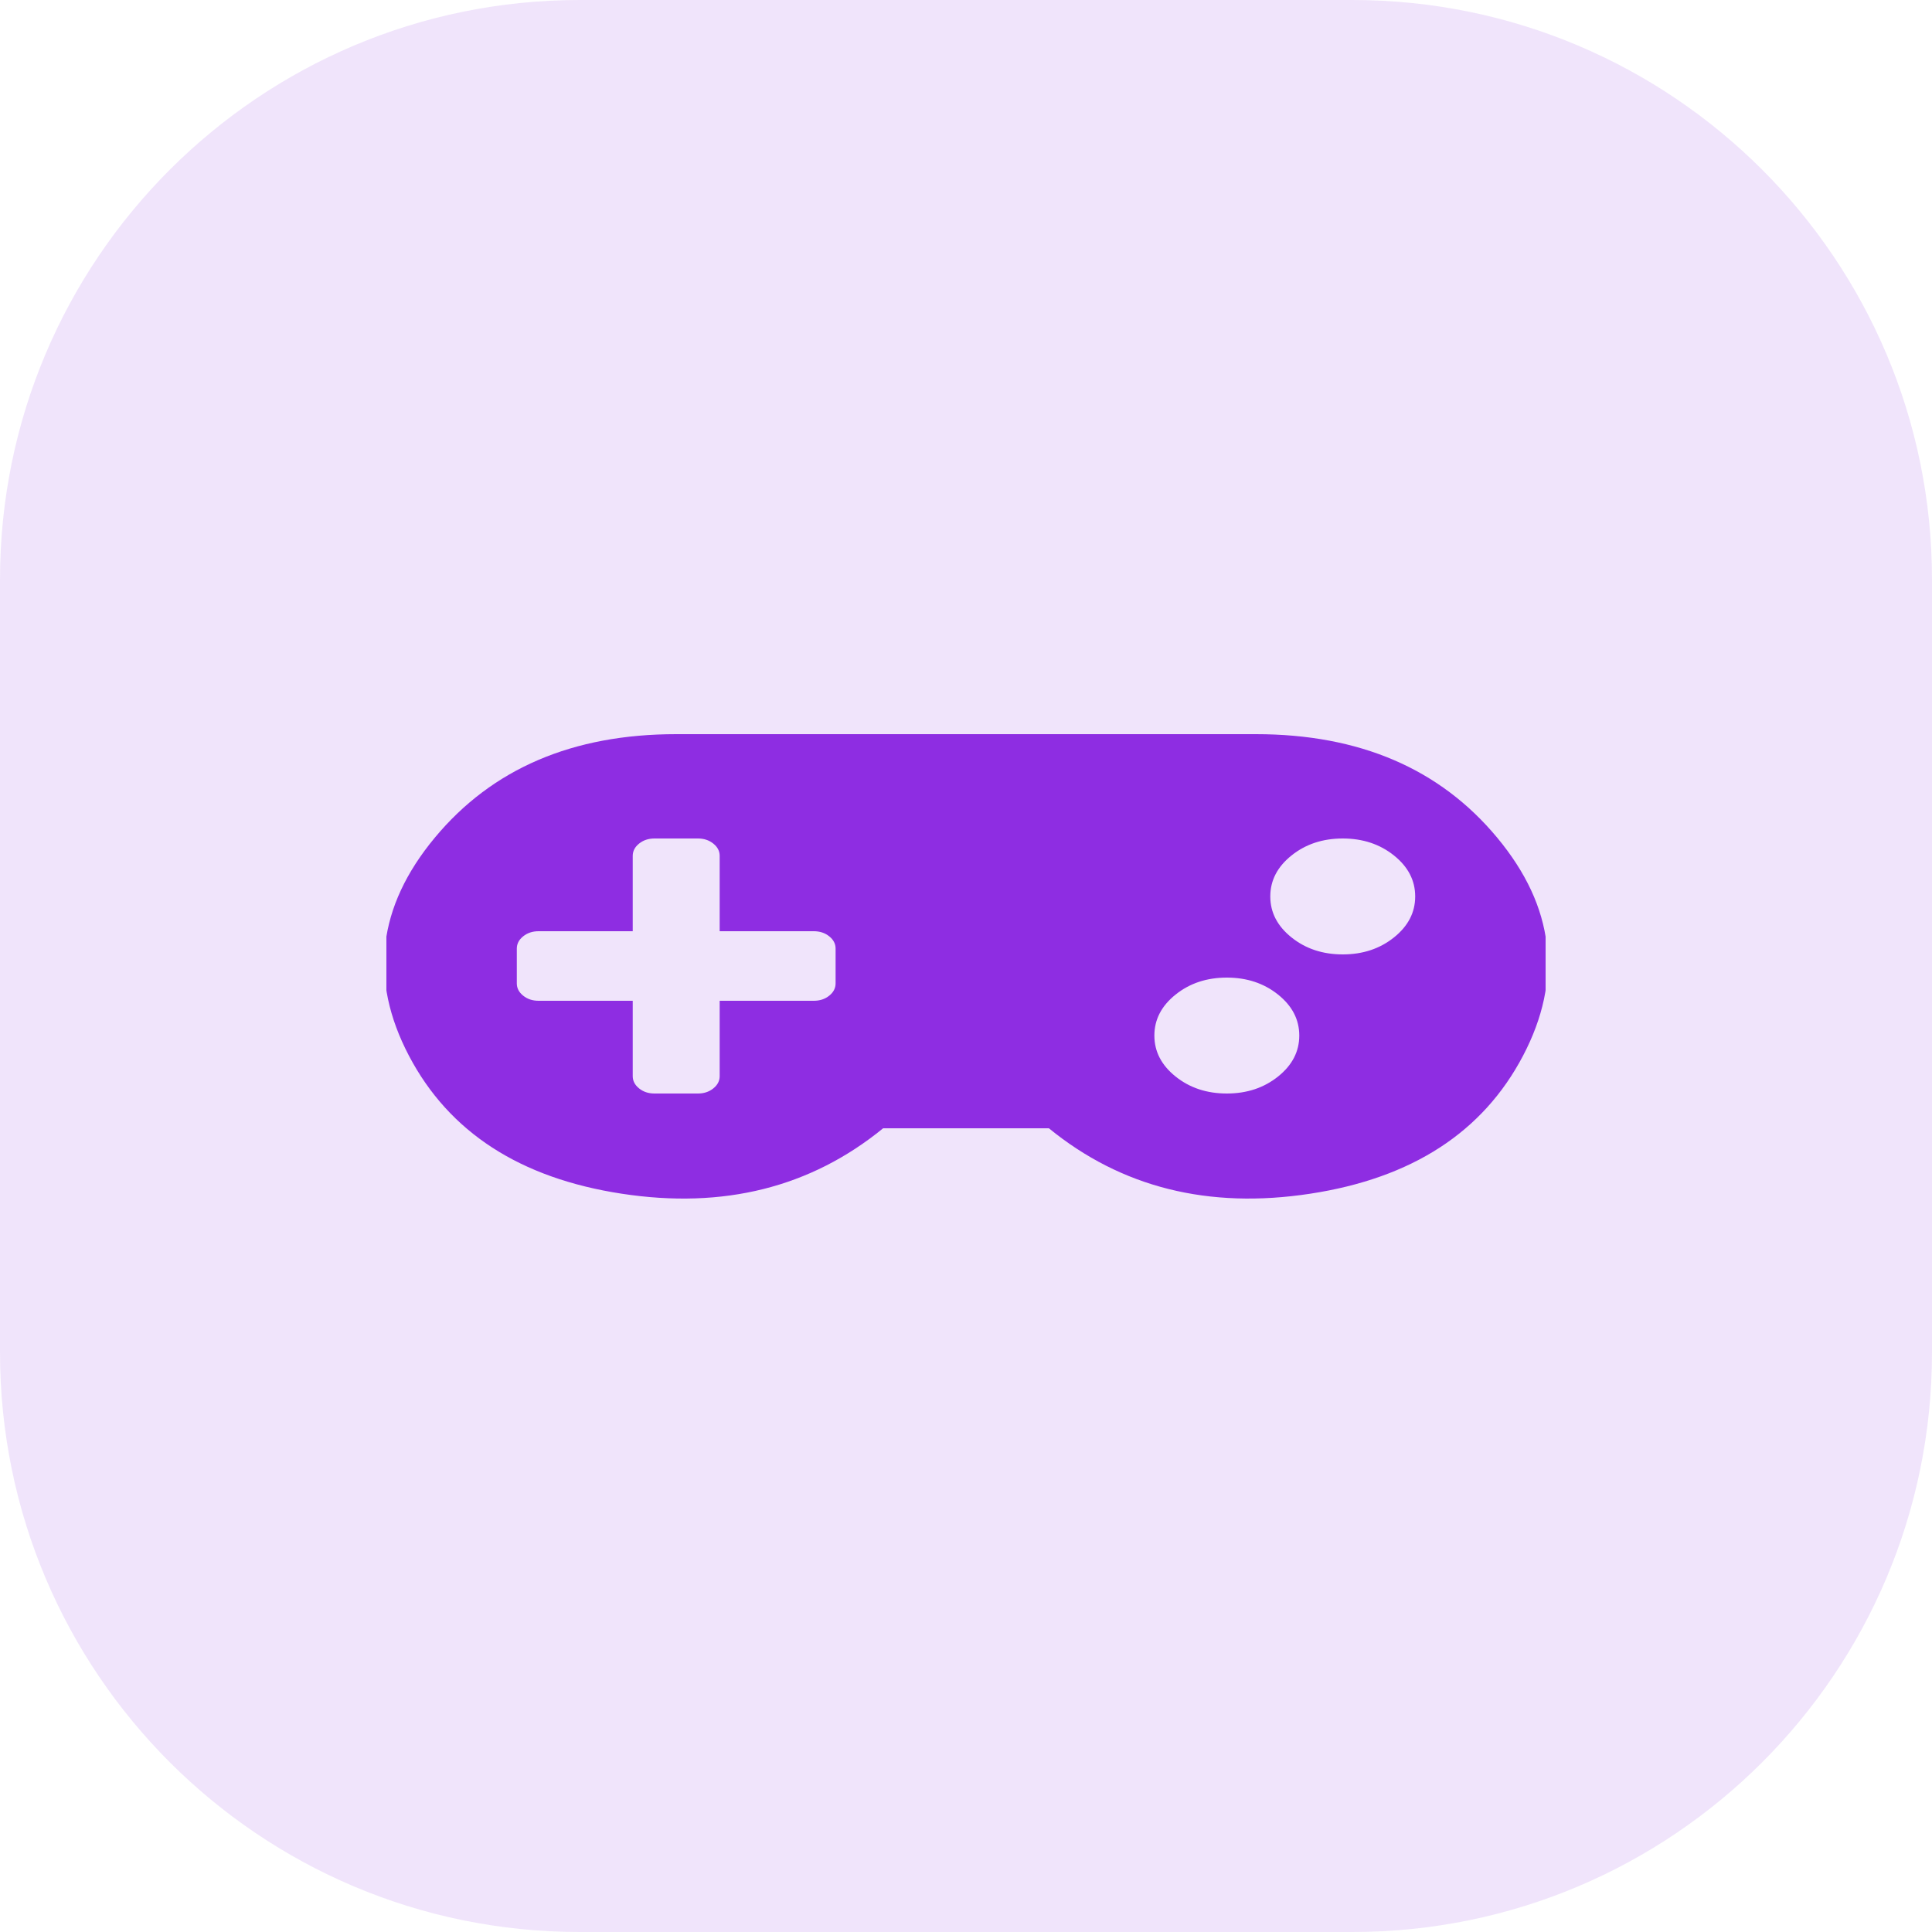
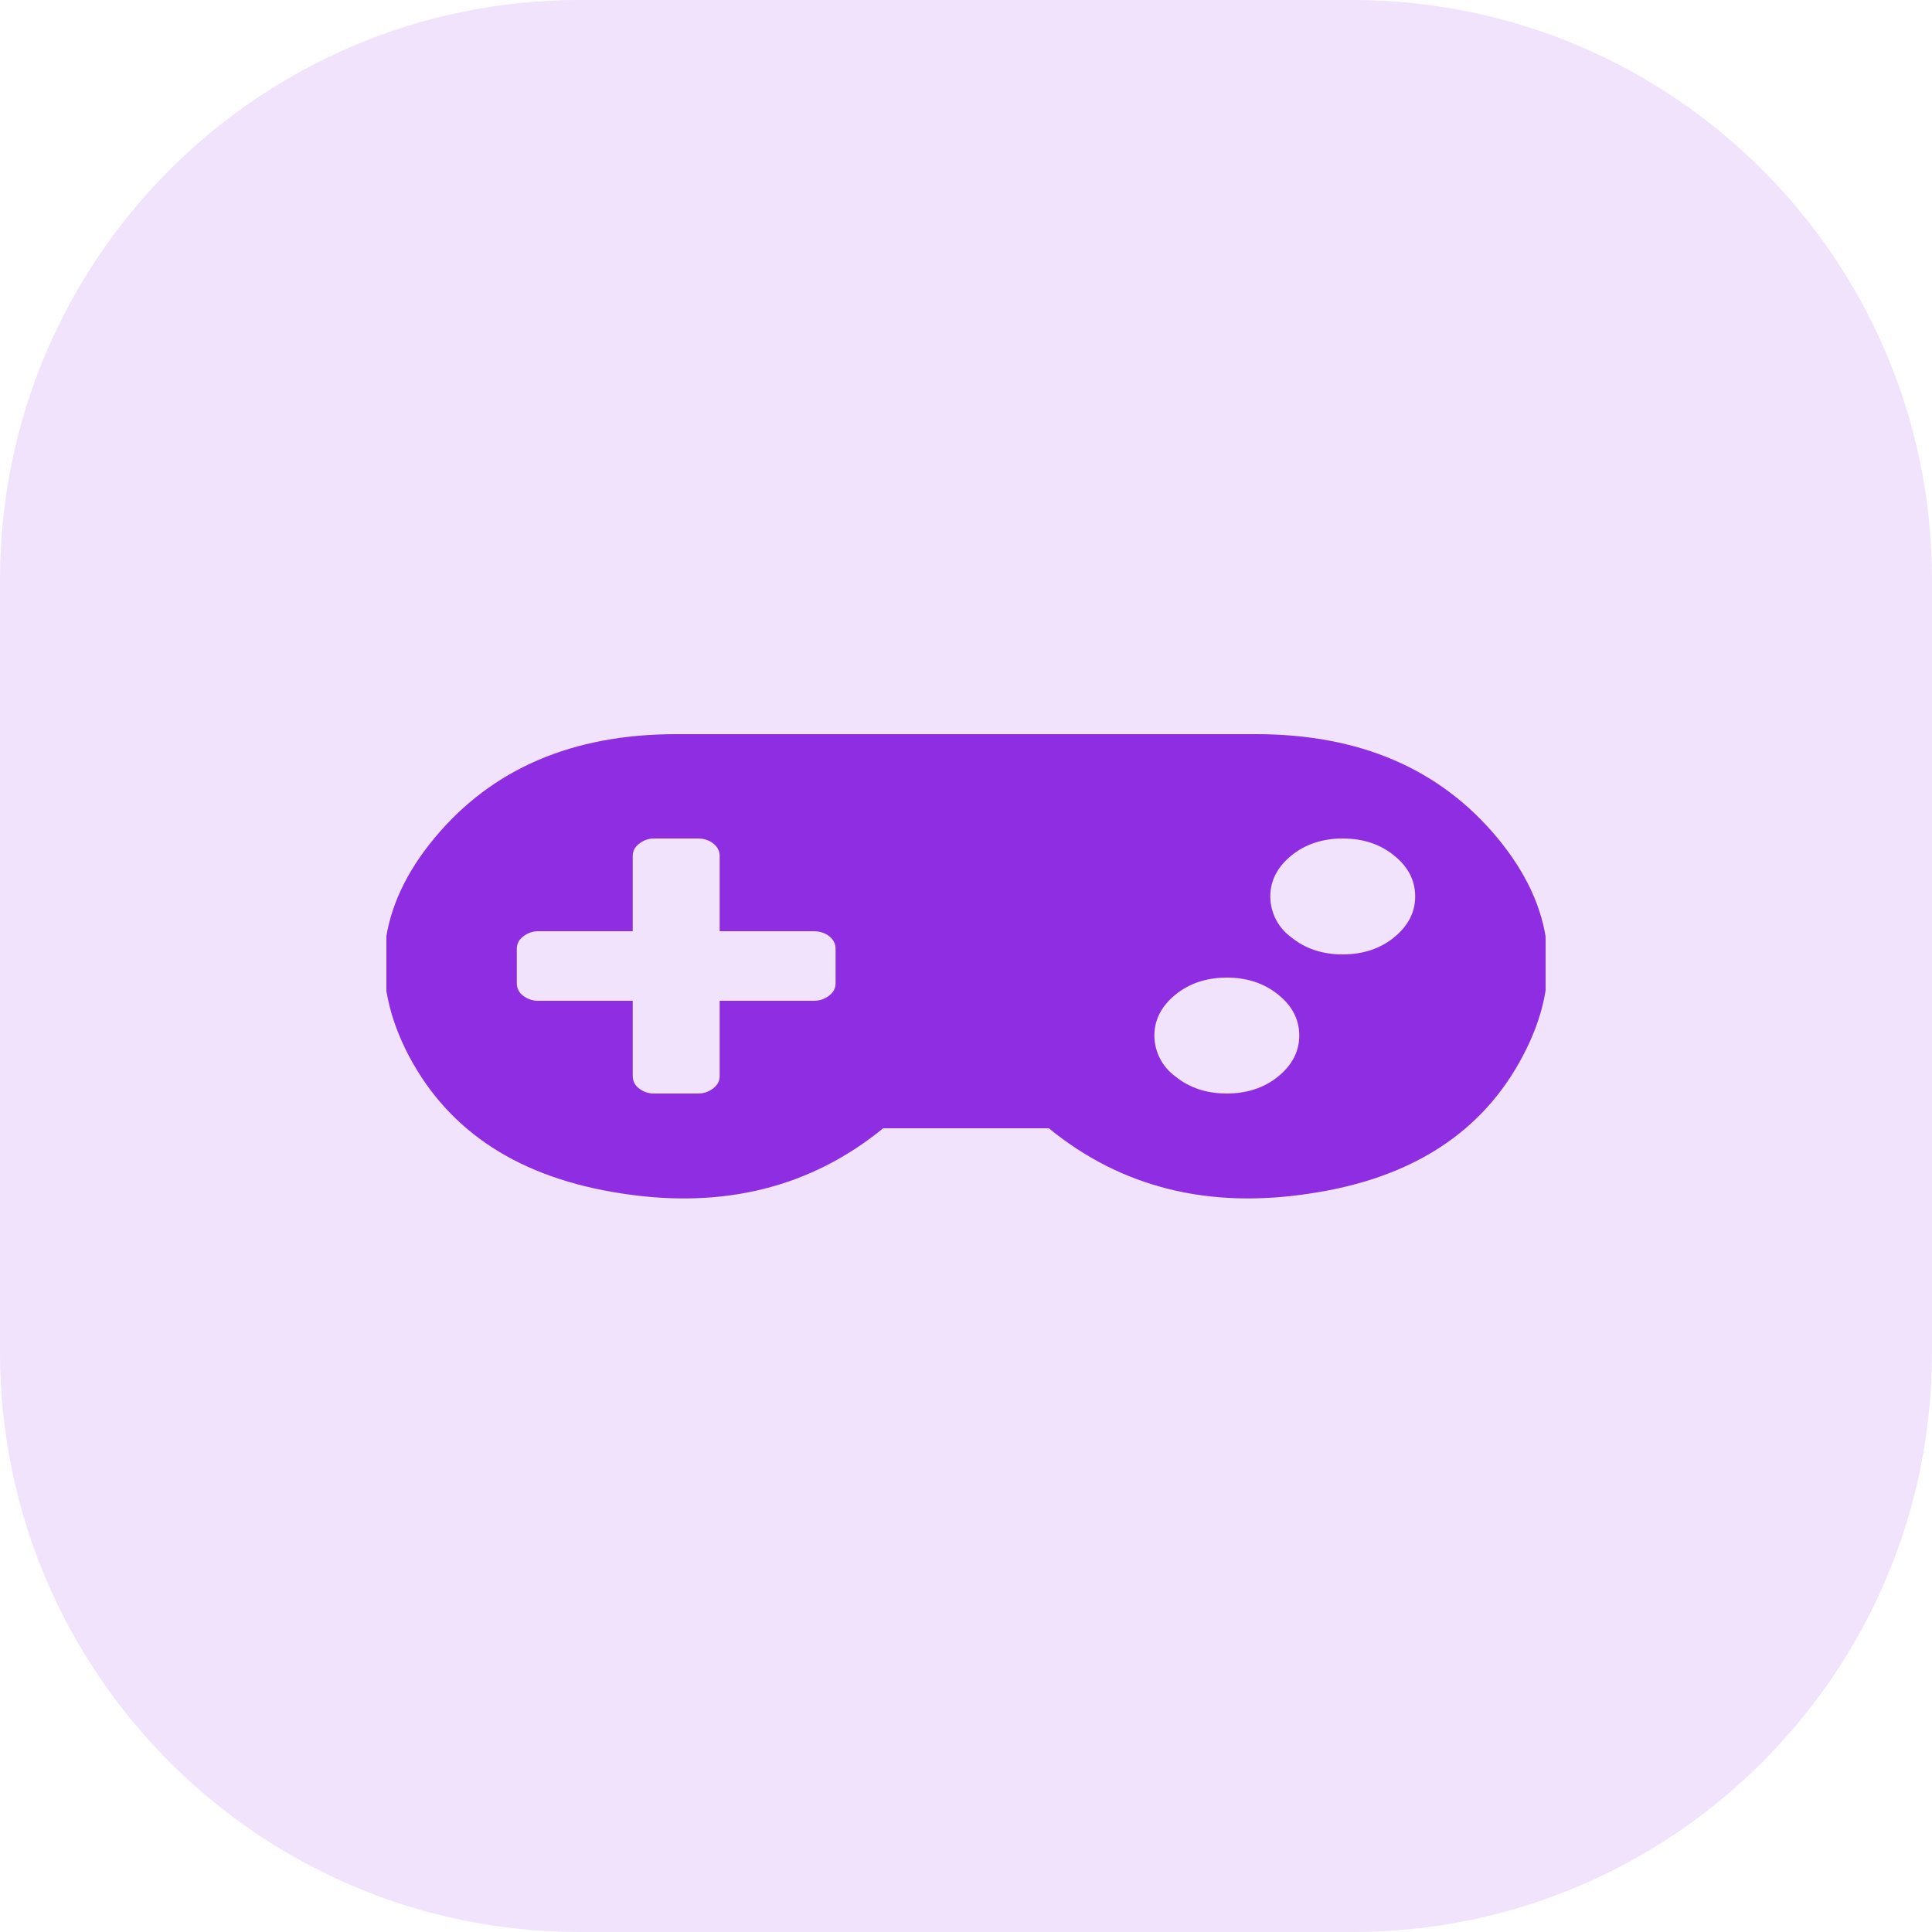
- <svg xmlns="http://www.w3.org/2000/svg" width="80" height="80" viewBox="0 0 80 80">
-   <path transform="matrix(1 0 0 1 0 0)" d="M24 0C10.745 0 0 10.745 0 24L0 56C0 69.255 10.745 80 24 80L56 80C69.255 80 80 69.255 80 56L80 24C80 10.745 69.255 0 56 0L24 0Z" fill-rule="nonzero" fill="rgb(142, 45, 226)" fill-opacity="0.125" />
+ <svg xmlns="http://www.w3.org/2000/svg" width="80" height="80">
+   <path fill="#8E2DE2" fill-opacity=".13" d="M24 0A24 24 0 0 0 0 24v32a24 24 0 0 0 24 24h32a24 24 0 0 0 24-24V24A24 24 0 0 0 56 0H24Z" />
  <defs>
-     <clipPath id="clipPath3818365657">
-       <path transform="matrix(1 0 0 1 16 20.8)" d="M0 0L48 0L48 38.4L0 38.4L0 0Z" fill-rule="nonzero" />
+     <clipPath id="a">
+       <path d="M16 20.8h48v38.4H16V20.8Z" />
    </clipPath>
  </defs>
-   <g clip-path="url(#clipPath3818365657)">
+   <g clip-path="url(#a)">
    <defs>
-       <clipPath id="clipPath3809712730">
-         <path transform="matrix(1 0 0 1 16 20.8)" d="M0 0L48 0L48 38.4L0 38.4L0 0Z" fill-rule="nonzero" />
+       <clipPath id="b">
+         <path d="M16 20.8h48v38.4H16V20.8Z" />
      </clipPath>
    </defs>
-     <g clip-path="url(#clipPath3809712730)">
-       <path transform="matrix(1 0 0 1 15.9091 30.4)" d="M36.096 0L12.091 0C7.802 -0 4.47 1.428 2.096 4.286C-0.279 7.143 -0.635 10.154 1.025 13.317C2.686 16.481 5.623 18.385 9.836 19.029C14.049 19.674 17.657 18.77 20.659 16.32L27.523 16.32C30.525 18.77 34.132 19.673 38.344 19.029C42.557 18.386 45.494 16.482 47.155 13.319C48.817 10.156 48.461 7.146 46.088 4.288C43.715 1.43 40.385 0.001 36.096 0ZM18.691 10.32C18.691 10.519 18.603 10.688 18.427 10.829C18.252 10.97 18.039 11.04 17.791 11.04L13.891 11.04L13.891 14.16C13.891 14.359 13.803 14.528 13.627 14.669C13.452 14.81 13.239 14.88 12.991 14.88L11.191 14.88C10.942 14.88 10.73 14.81 10.555 14.669C10.379 14.528 10.291 14.359 10.291 14.16L10.291 11.04L6.391 11.04C6.142 11.04 5.93 10.97 5.755 10.829C5.579 10.688 5.491 10.519 5.491 10.32L5.491 8.88C5.491 8.681 5.579 8.511 5.755 8.371C5.93 8.23 6.142 8.16 6.391 8.16L10.291 8.16L10.291 5.04C10.291 4.841 10.379 4.671 10.555 4.531C10.73 4.39 10.942 4.32 11.191 4.32L12.991 4.32C13.239 4.32 13.452 4.39 13.627 4.531C13.803 4.671 13.891 4.841 13.891 5.04L13.891 8.16L17.791 8.16C18.039 8.16 18.252 8.23 18.427 8.371C18.603 8.511 18.691 8.681 18.691 8.88L18.691 10.32ZM34.891 14.88C34.062 14.88 33.355 14.646 32.77 14.177C32.184 13.708 31.891 13.143 31.891 12.48C31.891 11.817 32.184 11.252 32.77 10.783C33.355 10.314 34.062 10.08 34.891 10.08C35.719 10.08 36.426 10.314 37.012 10.783C37.598 11.252 37.891 11.817 37.891 12.48C37.891 13.143 37.598 13.708 37.012 14.177C36.426 14.646 35.719 14.88 34.891 14.88ZM39.691 9.12C38.862 9.12 38.155 8.886 37.57 8.417C36.984 7.948 36.691 7.383 36.691 6.72C36.691 6.057 36.984 5.492 37.57 5.023C38.155 4.554 38.862 4.32 39.691 4.32C40.519 4.32 41.227 4.554 41.812 5.023C42.398 5.492 42.691 6.057 42.691 6.72C42.691 7.383 42.398 7.948 41.812 8.417C41.227 8.886 40.519 9.12 39.691 9.12Z" fill-rule="nonzero" fill="rgb(142, 45, 226)" />
+     <g clip-path="url(#b)">
+       <path fill="#8E2DE2" d="M52 30.4H28c-4.29 0-7.62 1.43-10 4.29-2.37 2.85-2.73 5.86-1.07 9.03 1.67 3.16 4.6 5.06 8.82 5.7 4.2.65 7.82-.25 10.82-2.7h6.86c3 2.45 6.61 3.35 10.82 2.7 4.22-.63 7.15-2.54 8.81-5.7 1.67-3.16 1.31-6.17-1.06-9.03-2.38-2.86-5.7-4.29-10-4.29ZM34.6 40.72c0 .2-.09.37-.26.5a.99.99 0 0 1-.64.22h-3.9v3.12c0 .2-.09.37-.26.5a.99.99 0 0 1-.64.22h-1.8a.99.99 0 0 1-.64-.21.63.63 0 0 1-.26-.51v-3.12h-3.9a.99.99 0 0 1-.64-.21.63.63 0 0 1-.26-.51v-1.44c0-.2.09-.37.26-.5a.99.99 0 0 1 .64-.22h3.9v-3.12c0-.2.09-.37.26-.5a.99.99 0 0 1 .64-.22h1.8c.25 0 .46.07.64.21.17.14.26.31.26.51v3.12h3.9c.25 0 .46.07.64.21.17.14.26.31.26.51v1.44Zm16.2 4.56c-.83 0-1.54-.23-2.12-.7a2.1 2.1 0 0 1-.88-1.7c0-.66.3-1.23.88-1.7.58-.47 1.3-.7 2.12-.7.83 0 1.54.23 2.12.7.59.47.88 1.04.88 1.7 0 .66-.3 1.23-.88 1.7-.58.47-1.3.7-2.12.7Zm4.8-5.76c-.83 0-1.54-.23-2.12-.7a2.1 2.1 0 0 1-.88-1.7c0-.66.3-1.23.88-1.7.58-.47 1.3-.7 2.12-.7.83 0 1.54.23 2.12.7.59.47.88 1.04.88 1.7 0 .66-.3 1.23-.88 1.7-.58.47-1.3.7-2.12.7Z" />
    </g>
  </g>
</svg>
